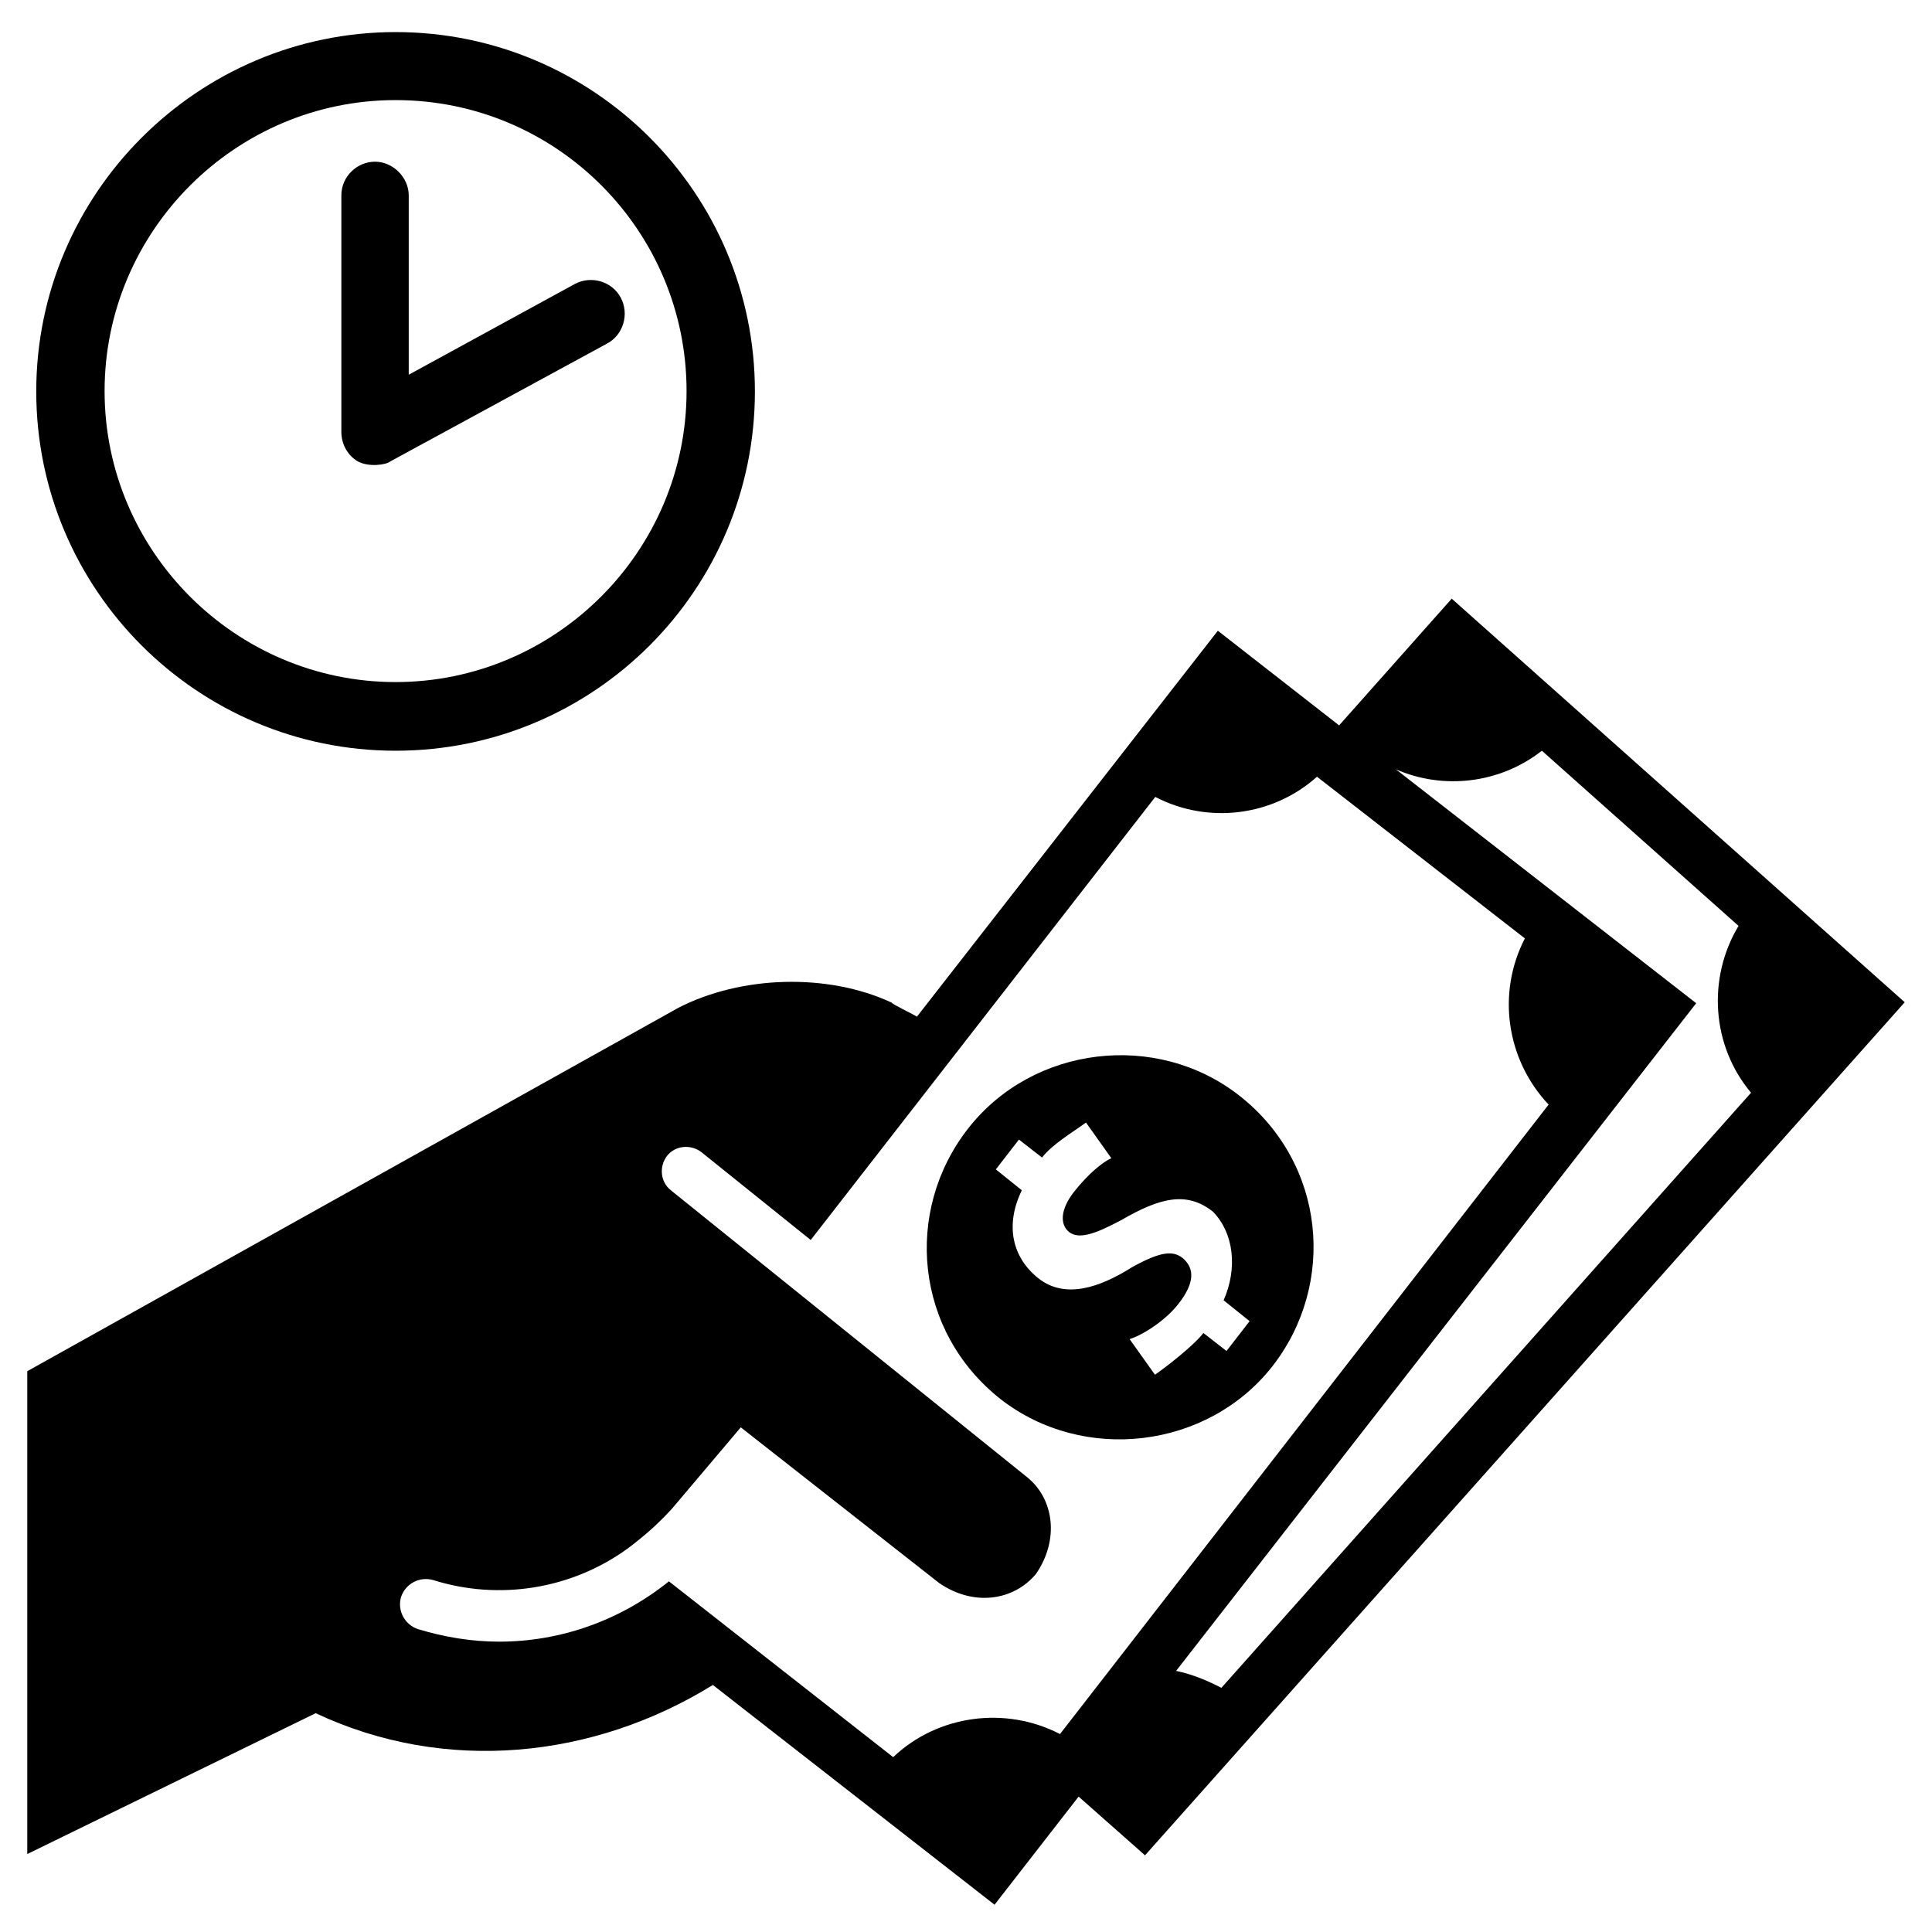
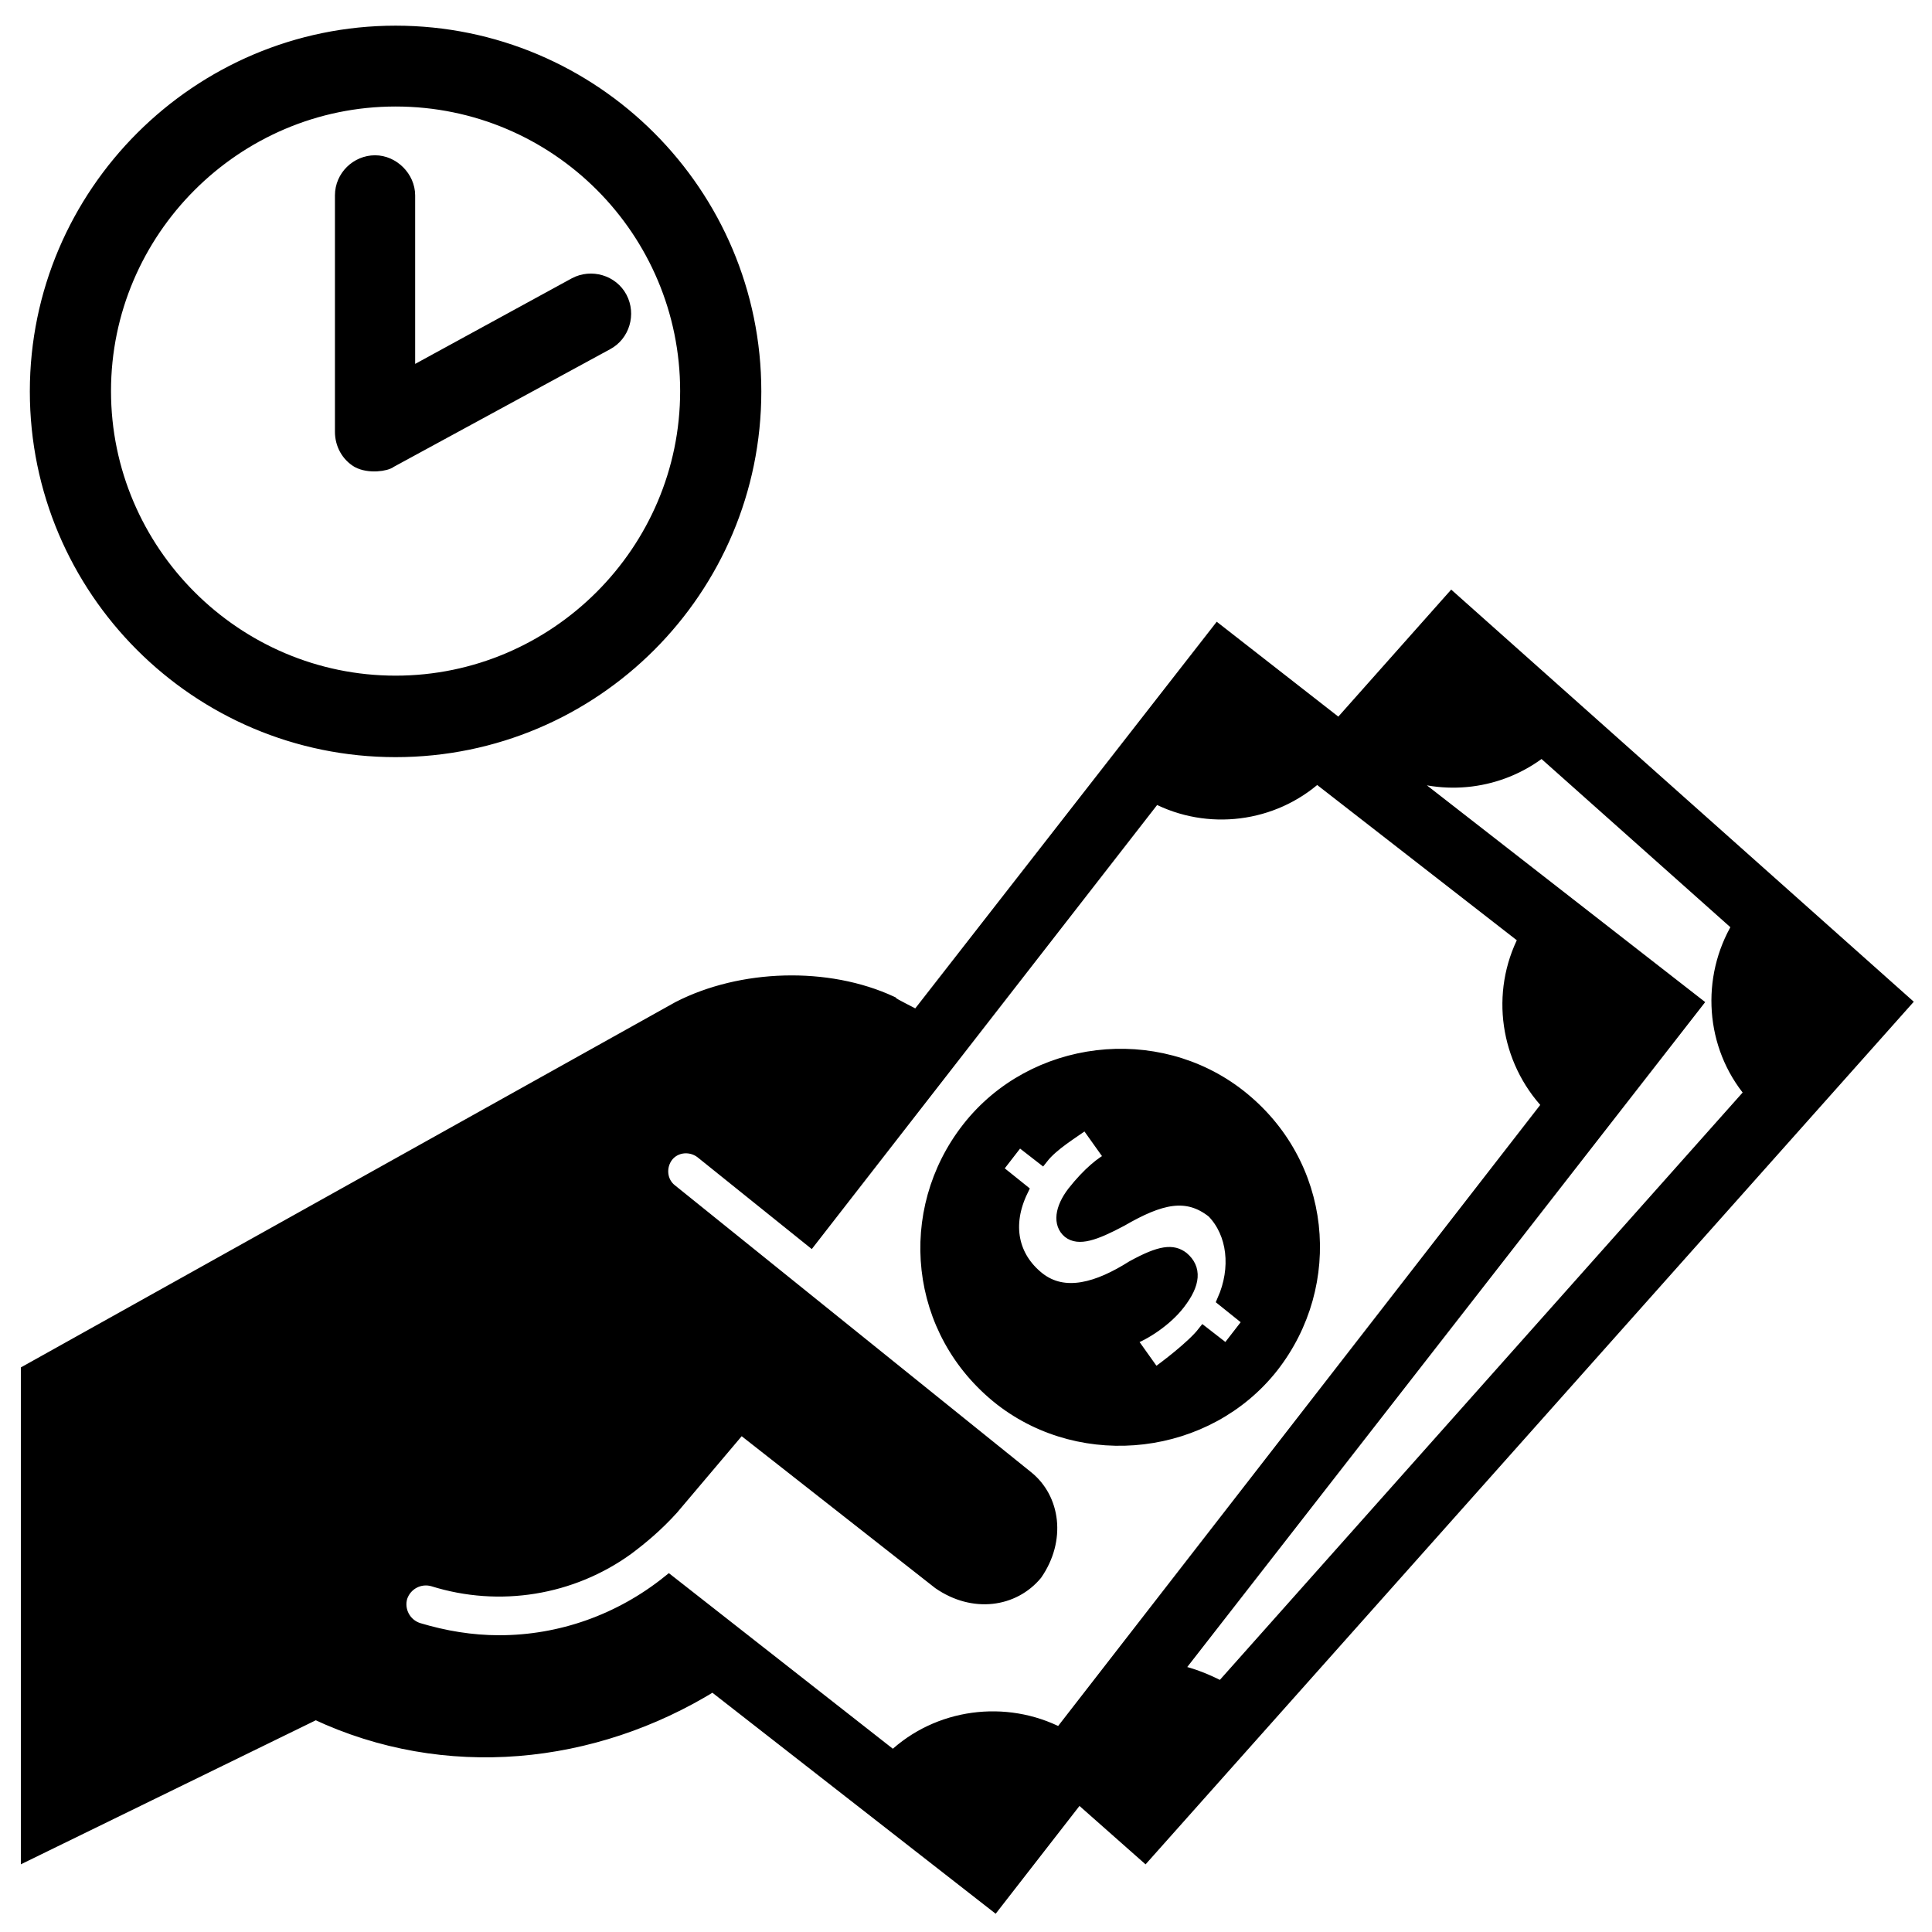
<svg xmlns="http://www.w3.org/2000/svg" fill="#000000" height="800px" width="800px" version="1.1" id="Layer_1" viewBox="0 0 600 602.2" enable-background="new 0 0 600 602.2" xml:space="preserve">
-   <path d="M122.2,234c-61.8,0-112-50.2-112-112s50.5-112,112-112c61.8,0,112,50.2,112,112S184.1,234,122.2,234z M122.2,31.2  c-49.9,0-90.7,40.8-90.7,90.7s40.8,90.7,90.7,90.7s90.7-40.8,90.7-90.7S172.5,31.2,122.2,31.2z M395.4,426  c20.2-25.8,16.7-63.4-10.2-84.5c-25.8-20.2-64.3-15.6-84.5,10.2s-16.7,63.4,10.2,84.5C336.7,456.2,375.2,451.6,395.4,426z   M322.5,398.4c-8.1-6.5-10.4-16.5-5.1-27.4l-8.1-6.5l7.2-9.3l7.2,5.6c3.3-4.2,9.3-7.7,13.7-10.9l7.9,11.1c-2.6,1.2-7,4.6-11.8,10.7  c-3.9,5.1-4.4,9.8-1.4,12.3c3,2.3,7.7,0.9,16.3-3.7c12.1-7,20.4-9.1,28.6-2.6c6.5,6.7,7.7,17.6,3.3,27.6l8.1,6.5l-7.2,9.3l-7.2-5.6  c-3.3,4.2-11.8,10.7-15.1,13l-7.9-11.1c4.4-1.4,11.4-6,15.3-11.1c4.9-6.3,5.1-10.9,1.2-14.2c-3-2.3-6.7-2.1-15.6,2.8  C341.3,401.6,330.7,404.9,322.5,398.4z M110.4,143.8c-3.2-1.9-5.1-5.4-5.1-9.2V60.9c0-5.9,4.9-10.5,10.5-10.5s10.5,4.9,10.5,10.5  v55.9l51.8-28.3c5.1-2.7,11.6-0.8,14.3,4.3c2.7,5.1,0.8,11.6-4.3,14.3l-67.5,36.7C119.3,144.9,113.9,145.7,110.4,143.8z   M451.4,186.6l-35.1,39.5l-37.8-29.5l-93.8,120.3c-1.9-1.2-7.4-3.7-7.9-4.4c-20-9.3-46.9-8.4-66.4,1.6L7.4,427.4v150.5L97.3,534  c40.4,19,86.6,14.2,123.8-8.8l87.8,68.5l26.2-33.7l20.7,18.3l236.8-265.9L451.4,186.6z M329.3,540.5c-17-8.8-38.1-6-52,7.2  l-69.9-54.8c-15.3,12.3-33.9,18.8-52.9,18.8c-8.6,0-17-1.4-25.3-3.9c-4.2-1.4-6.5-5.8-5.3-10c1.4-4.2,5.8-6.5,10-5.3  c20.7,6.5,43.2,2.8,60.6-9.8l0,0c4.4-3.3,9.1-7.2,13.9-12.5l21.4-25.3l61.8,48.5c10.7,7.4,23.2,5.6,30.2-2.8  c7.4-10.7,5.6-23.5-2.8-30.2l-111-89.4c-3.3-2.6-3.7-7.4-1.2-10.7c2.6-3.3,7.4-3.7,10.7-1.2l34.1,27.4L359,248.4  c16.5,8.6,36.7,6,50.4-6.3l64.8,50.4c-8.8,17-5.8,37.8,7.4,51.8L329.3,540.5z M365.5,520.8l162.1-208.1L434,239.8  c14.9,6.5,32.5,4.4,45.5-5.8l61.3,54.6c-9.8,16.3-8.4,37.4,3.9,52L379.6,526.1C375.2,523.8,370.6,521.9,365.5,520.8z" />
+   <path d="M122.2,234c-61.8,0-112-50.2-112-112s50.5-112,112-112c61.8,0,112,50.2,112,112S184.1,234,122.2,234z M122.2,31.2  c-49.9,0-90.7,40.8-90.7,90.7s40.8,90.7,90.7,90.7s90.7-40.8,90.7-90.7S172.5,31.2,122.2,31.2z M395.4,426  c20.2-25.8,16.7-63.4-10.2-84.5c-25.8-20.2-64.3-15.6-84.5,10.2s-16.7,63.4,10.2,84.5C336.7,456.2,375.2,451.6,395.4,426z   M322.5,398.4c-8.1-6.5-10.4-16.5-5.1-27.4l-8.1-6.5l7.2-9.3l7.2,5.6c3.3-4.2,9.3-7.7,13.7-10.9l7.9,11.1c-2.6,1.2-7,4.6-11.8,10.7  c-3.9,5.1-4.4,9.8-1.4,12.3c3,2.3,7.7,0.9,16.3-3.7c12.1-7,20.4-9.1,28.6-2.6c6.5,6.7,7.7,17.6,3.3,27.6l8.1,6.5l-7.2,9.3l-7.2-5.6  c-3.3,4.2-11.8,10.7-15.1,13l-7.9-11.1c4.4-1.4,11.4-6,15.3-11.1c4.9-6.3,5.1-10.9,1.2-14.2c-3-2.3-6.7-2.1-15.6,2.8  C341.3,401.6,330.7,404.9,322.5,398.4z M110.4,143.8c-3.2-1.9-5.1-5.4-5.1-9.2V60.9c0-5.9,4.9-10.5,10.5-10.5s10.5,4.9,10.5,10.5  v55.9l51.8-28.3c5.1-2.7,11.6-0.8,14.3,4.3c2.7,5.1,0.8,11.6-4.3,14.3l-67.5,36.7C119.3,144.9,113.9,145.7,110.4,143.8z   M451.4,186.6l-35.1,39.5l-37.8-29.5l-93.8,120.3c-1.9-1.2-7.4-3.7-7.9-4.4c-20-9.3-46.9-8.4-66.4,1.6L7.4,427.4v150.5L97.3,534  c40.4,19,86.6,14.2,123.8-8.8l87.8,68.5l26.2-33.7l20.7,18.3l236.8-265.9L451.4,186.6z M329.3,540.5c-17-8.8-38.1-6-52,7.2  l-69.9-54.8c-15.3,12.3-33.9,18.8-52.9,18.8c-8.6,0-17-1.4-25.3-3.9c-4.2-1.4-6.5-5.8-5.3-10c1.4-4.2,5.8-6.5,10-5.3  c20.7,6.5,43.2,2.8,60.6-9.8l0,0c4.4-3.3,9.1-7.2,13.9-12.5l21.4-25.3l61.8,48.5c10.7,7.4,23.2,5.6,30.2-2.8  c7.4-10.7,5.6-23.5-2.8-30.2l-111-89.4c-3.3-2.6-3.7-7.4-1.2-10.7c2.6-3.3,7.4-3.7,10.7-1.2l34.1,27.4L359,248.4  c16.5,8.6,36.7,6,50.4-6.3l64.8,50.4c-8.8,17-5.8,37.8,7.4,51.8L329.3,540.5z M365.5,520.8l162.1-208.1L434,239.8  c14.9,6.5,32.5,4.4,45.5-5.8l61.3,54.6c-9.8,16.3-8.4,37.4,3.9,52L379.6,526.1C375.2,523.8,370.6,521.9,365.5,520.8z" stroke="black" stroke-width="4" />
</svg>
